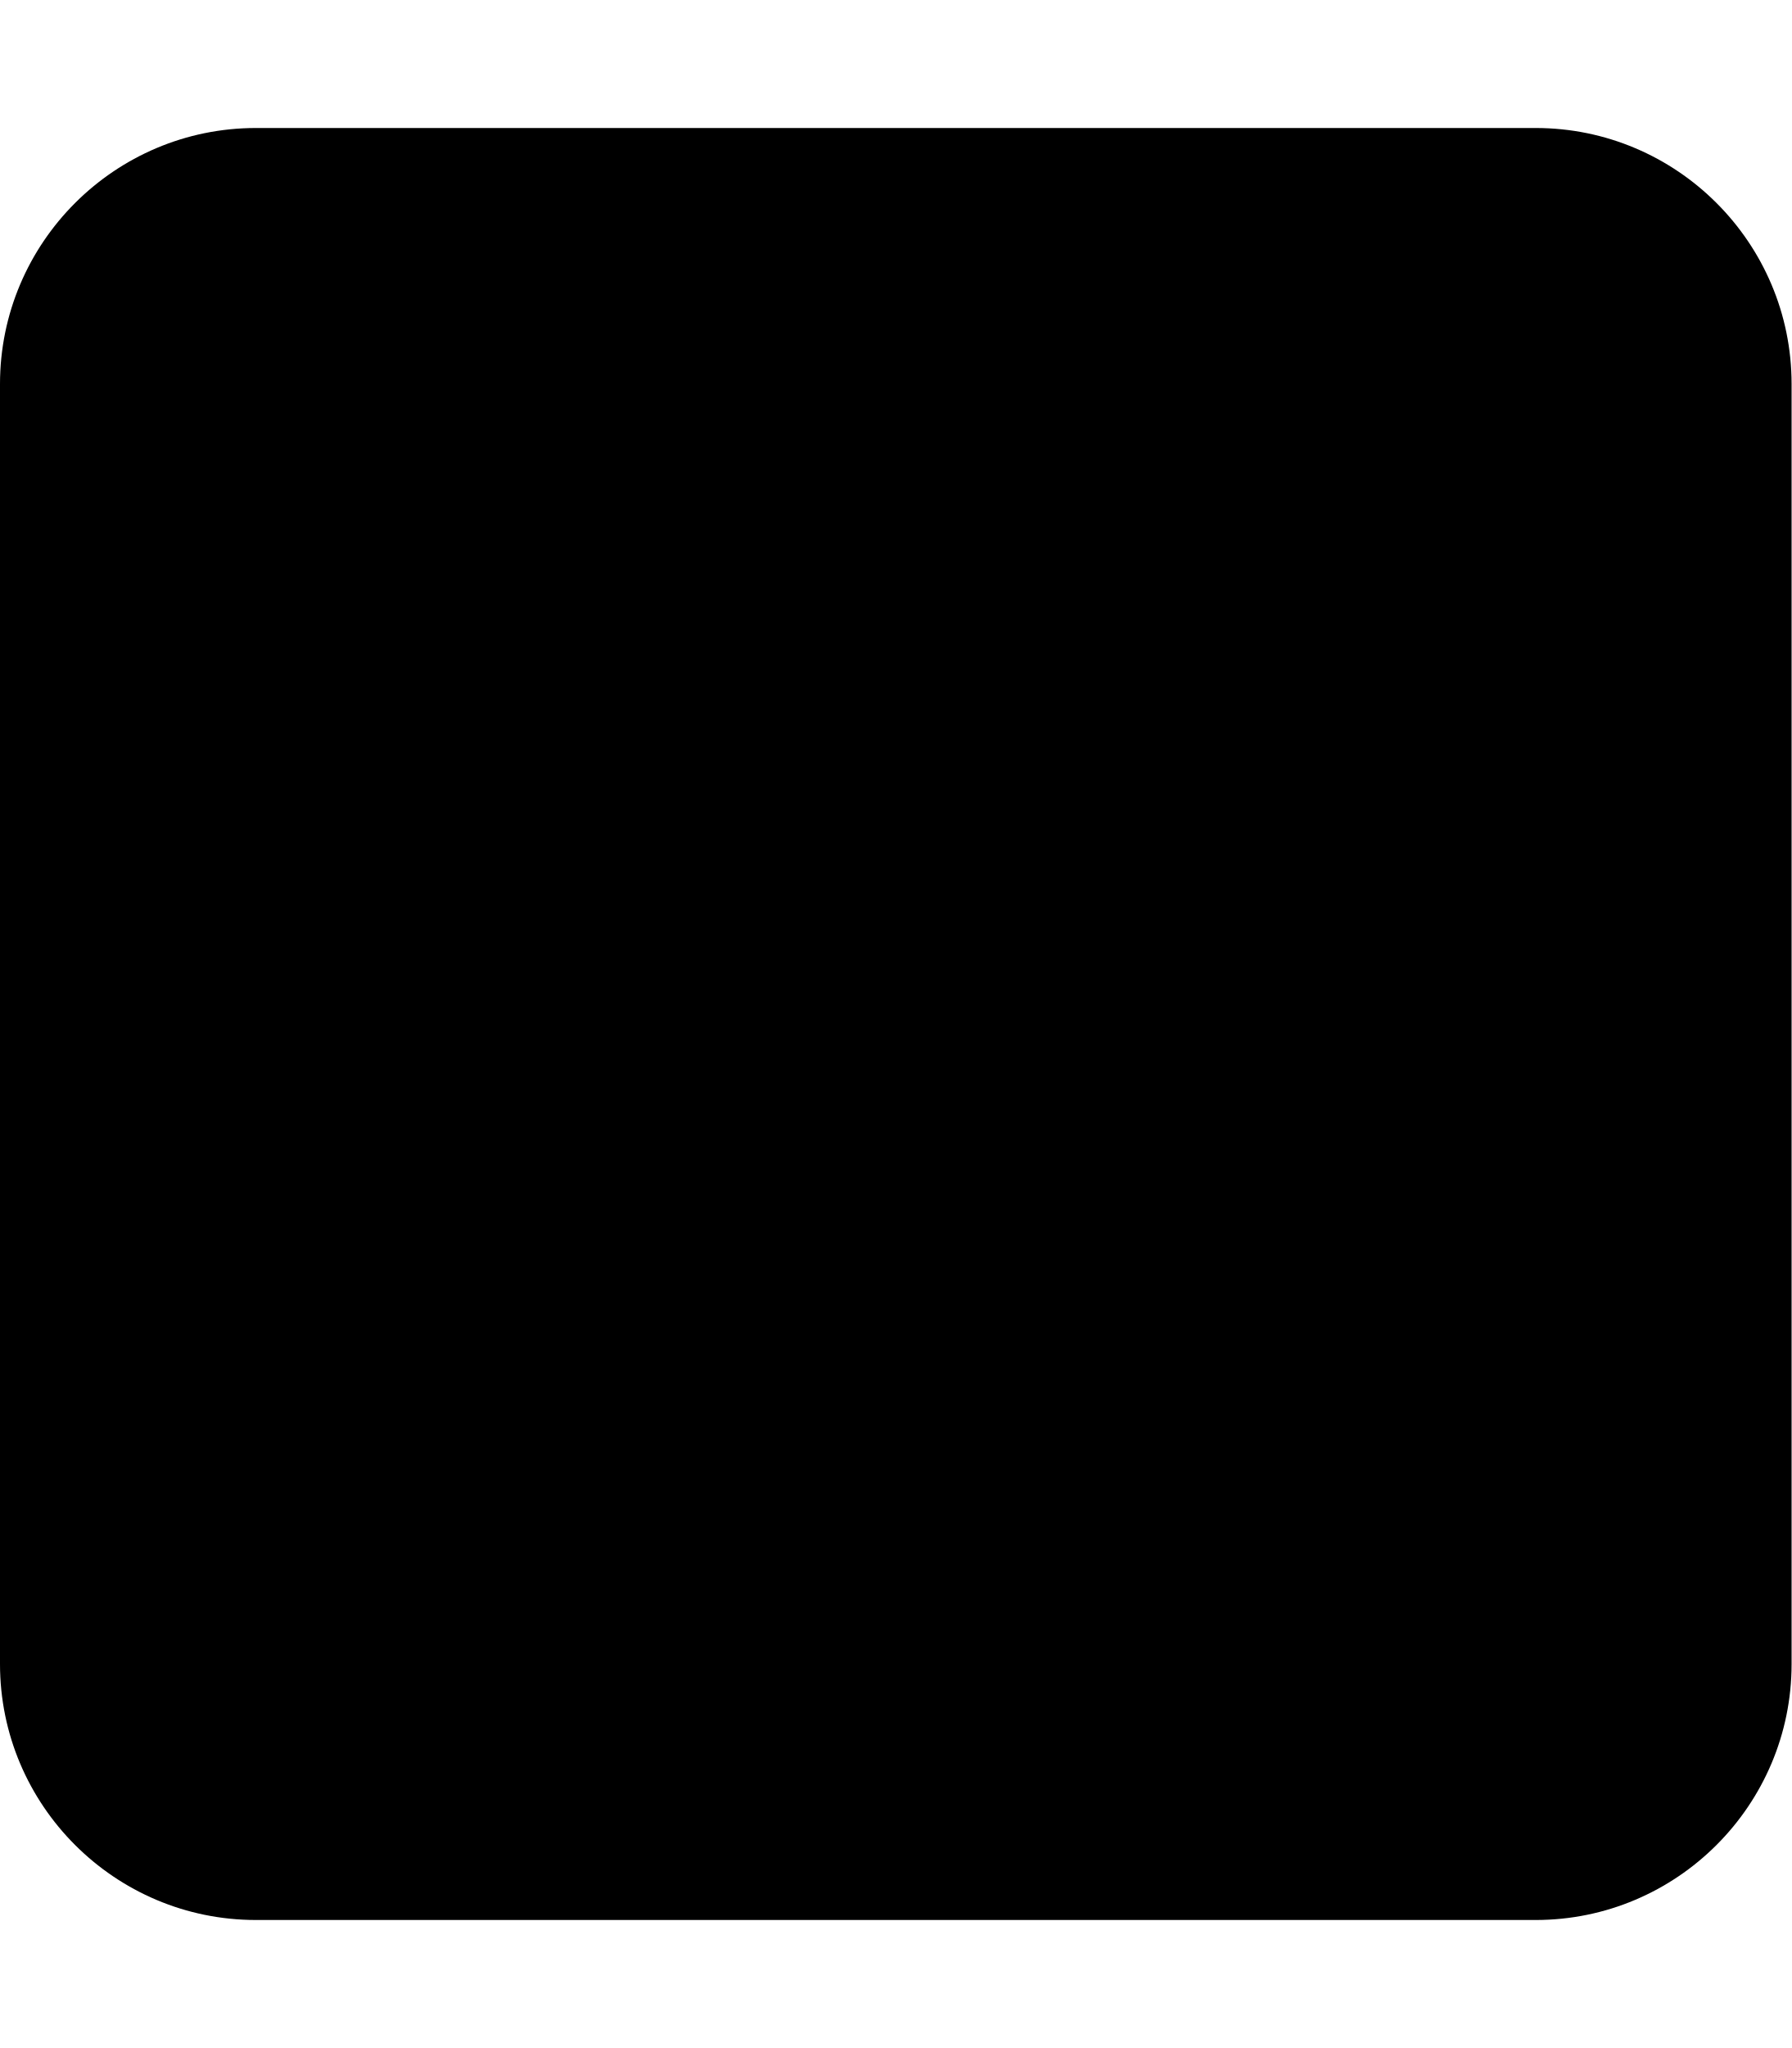
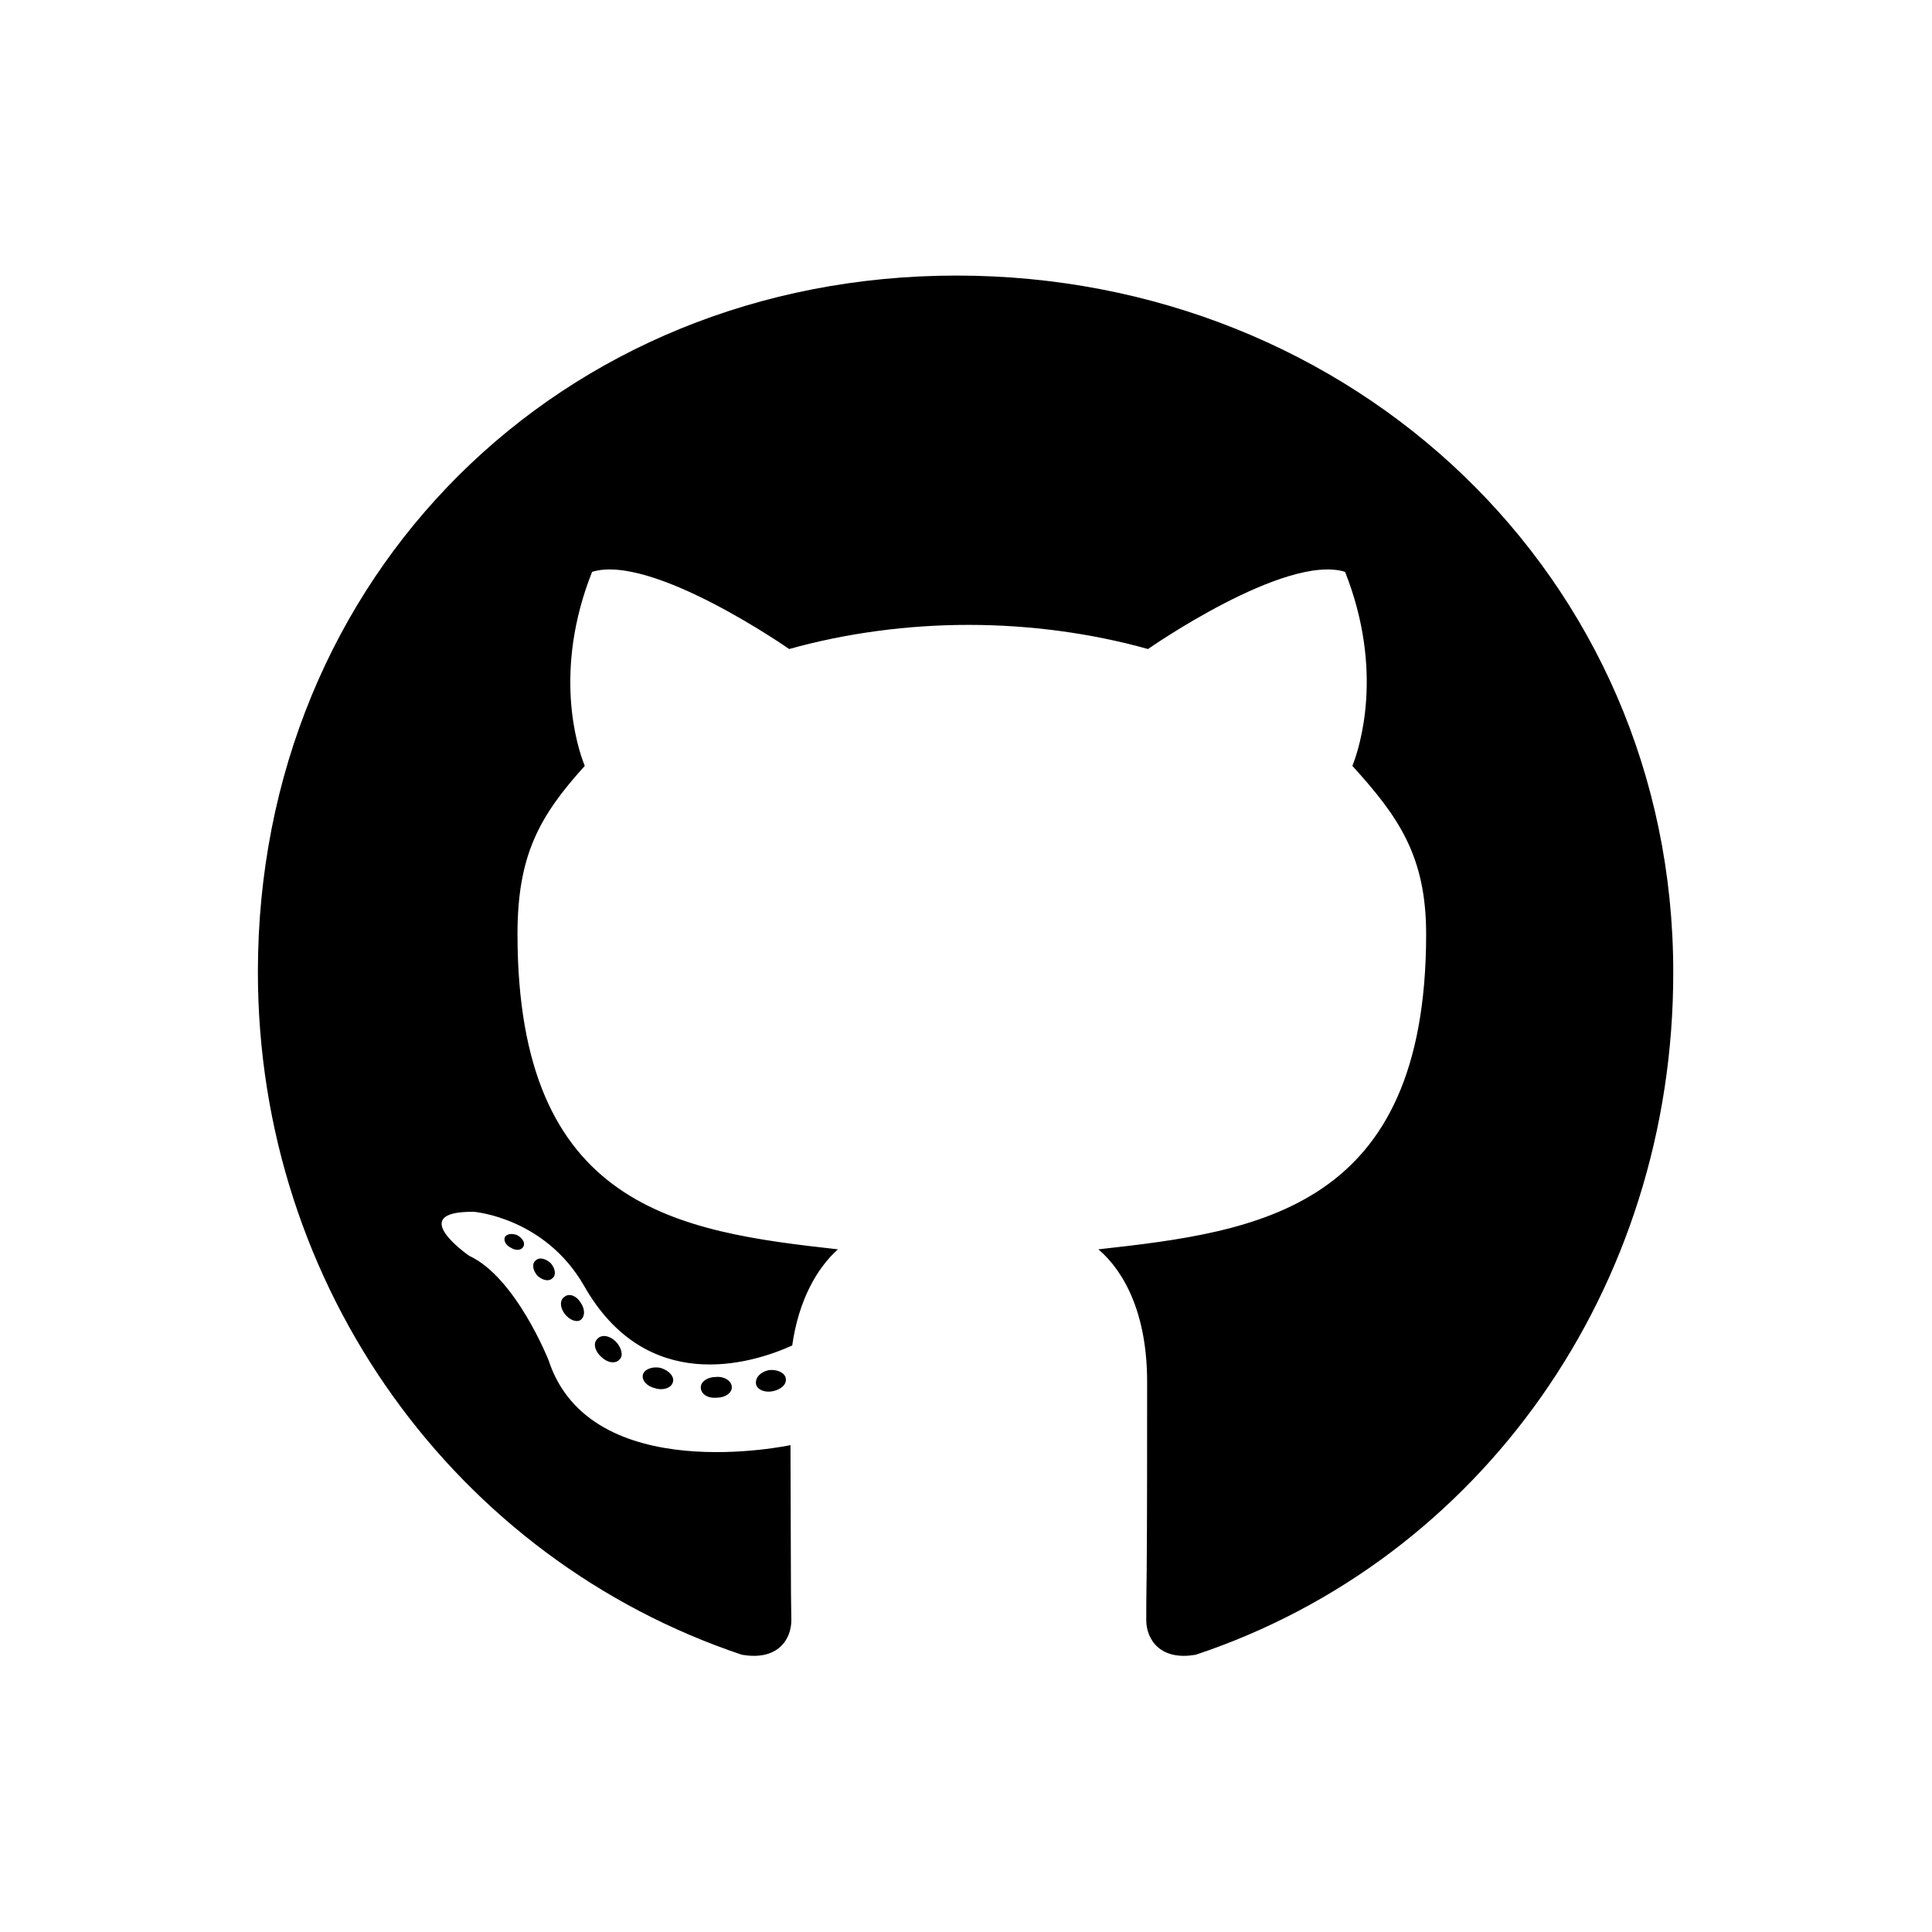
- <svg xmlns="http://www.w3.org/2000/svg" stroke-width="0.75rlh" viewBox="0 0 448 512">
-   <path d="M64 32C28.7 32 0 60.7 0 96V416c0 35.3 28.7 64 64 64H384c35.3 0 64-28.7 64-64V96c0-35.3-28.7-64-64-64H64z" />
+ <svg xmlns="http://www.w3.org/2000/svg" stroke-width="0.75rlh" viewBox="0 32 448 448">
  <path class="full" d="M265.8 407.7c0-1.8 0-6 .1-11.6c.1-11.4 .1-28.8 .1-43.7c0-15.6-5.2-25.5-11.3-30.7c37-4.1 76-9.2 76-73.1c0-18.2-6.5-27.3-17.1-39c1.7-4.3 7.4-22-1.7-45c-13.9-4.3-45.7 17.9-45.7 17.9c-13.2-3.7-27.5-5.6-41.6-5.6s-28.4 1.9-41.6 5.6c0 0-31.8-22.2-45.7-17.9c-9.1 22.9-3.5 40.6-1.7 45c-10.6 11.7-15.6 20.8-15.6 39c0 63.6 37.3 69 74.3 73.1c-4.8 4.3-9.1 11.7-10.6 22.3c-9.5 4.3-33.8 11.7-48.3-13.9c-9.1-15.8-25.5-17.1-25.5-17.1c-16.2-.2-1.1 10.2-1.1 10.2c10.8 5 18.4 24.2 18.4 24.2c9.7 29.7 56.1 19.7 56.1 19.7c0 9 .1 21.7 .1 30.6c0 4.8 .1 8.6 .1 10c0 4.3-3 9.5-11.5 8C106 393.6 59.8 330.8 59.8 257.4c0-91.8 70.2-161.5 162-161.5s166.2 69.7 166.2 161.5c.1 73.4-44.7 136.3-110.7 158.3c-8.4 1.5-11.5-3.7-11.5-8zm-90.5-54.8c-.2-1.5 1.1-2.8 3-3.2c1.9-.2 3.7 .6 3.9 1.9c.3 1.3-1 2.6-3 3c-1.9 .4-3.7-.4-3.9-1.7zm-9.1 3.2c-2.2 .2-3.7-.9-3.7-2.4c0-1.3 1.5-2.4 3.5-2.4c1.9-.2 3.7 .9 3.7 2.4c0 1.3-1.5 2.4-3.5 2.4zm-14.3-2.2c-1.9-.4-3.2-1.9-2.8-3.2s2.4-1.9 4.1-1.5c2 .6 3.3 2.1 2.8 3.4c-.4 1.3-2.4 1.9-4.1 1.3zm-12.5-7.3c-1.5-1.3-1.9-3.2-.9-4.1c.9-1.1 2.8-.9 4.3 .6c1.3 1.3 1.8 3.3 .9 4.1c-.9 1.1-2.8 .9-4.3-.6zm-8.5-10c-1.1-1.5-1.1-3.2 0-3.9c1.1-.9 2.8-.2 3.7 1.3c1.1 1.5 1.1 3.3 0 4.1c-.9 .6-2.6 0-3.7-1.5zm-6.3-8.8c-1.1-1.3-1.3-2.8-.4-3.5c.9-.9 2.4-.4 3.5 .6c1.1 1.3 1.3 2.8 .4 3.5c-.9 .9-2.4 .4-3.5-.6zm-6-6.4c-1.3-.6-1.9-1.7-1.5-2.6c.4-.6 1.5-.9 2.8-.4c1.3 .7 1.9 1.8 1.5 2.6c-.4 .9-1.7 1.1-2.8 .4z" />
</svg>
